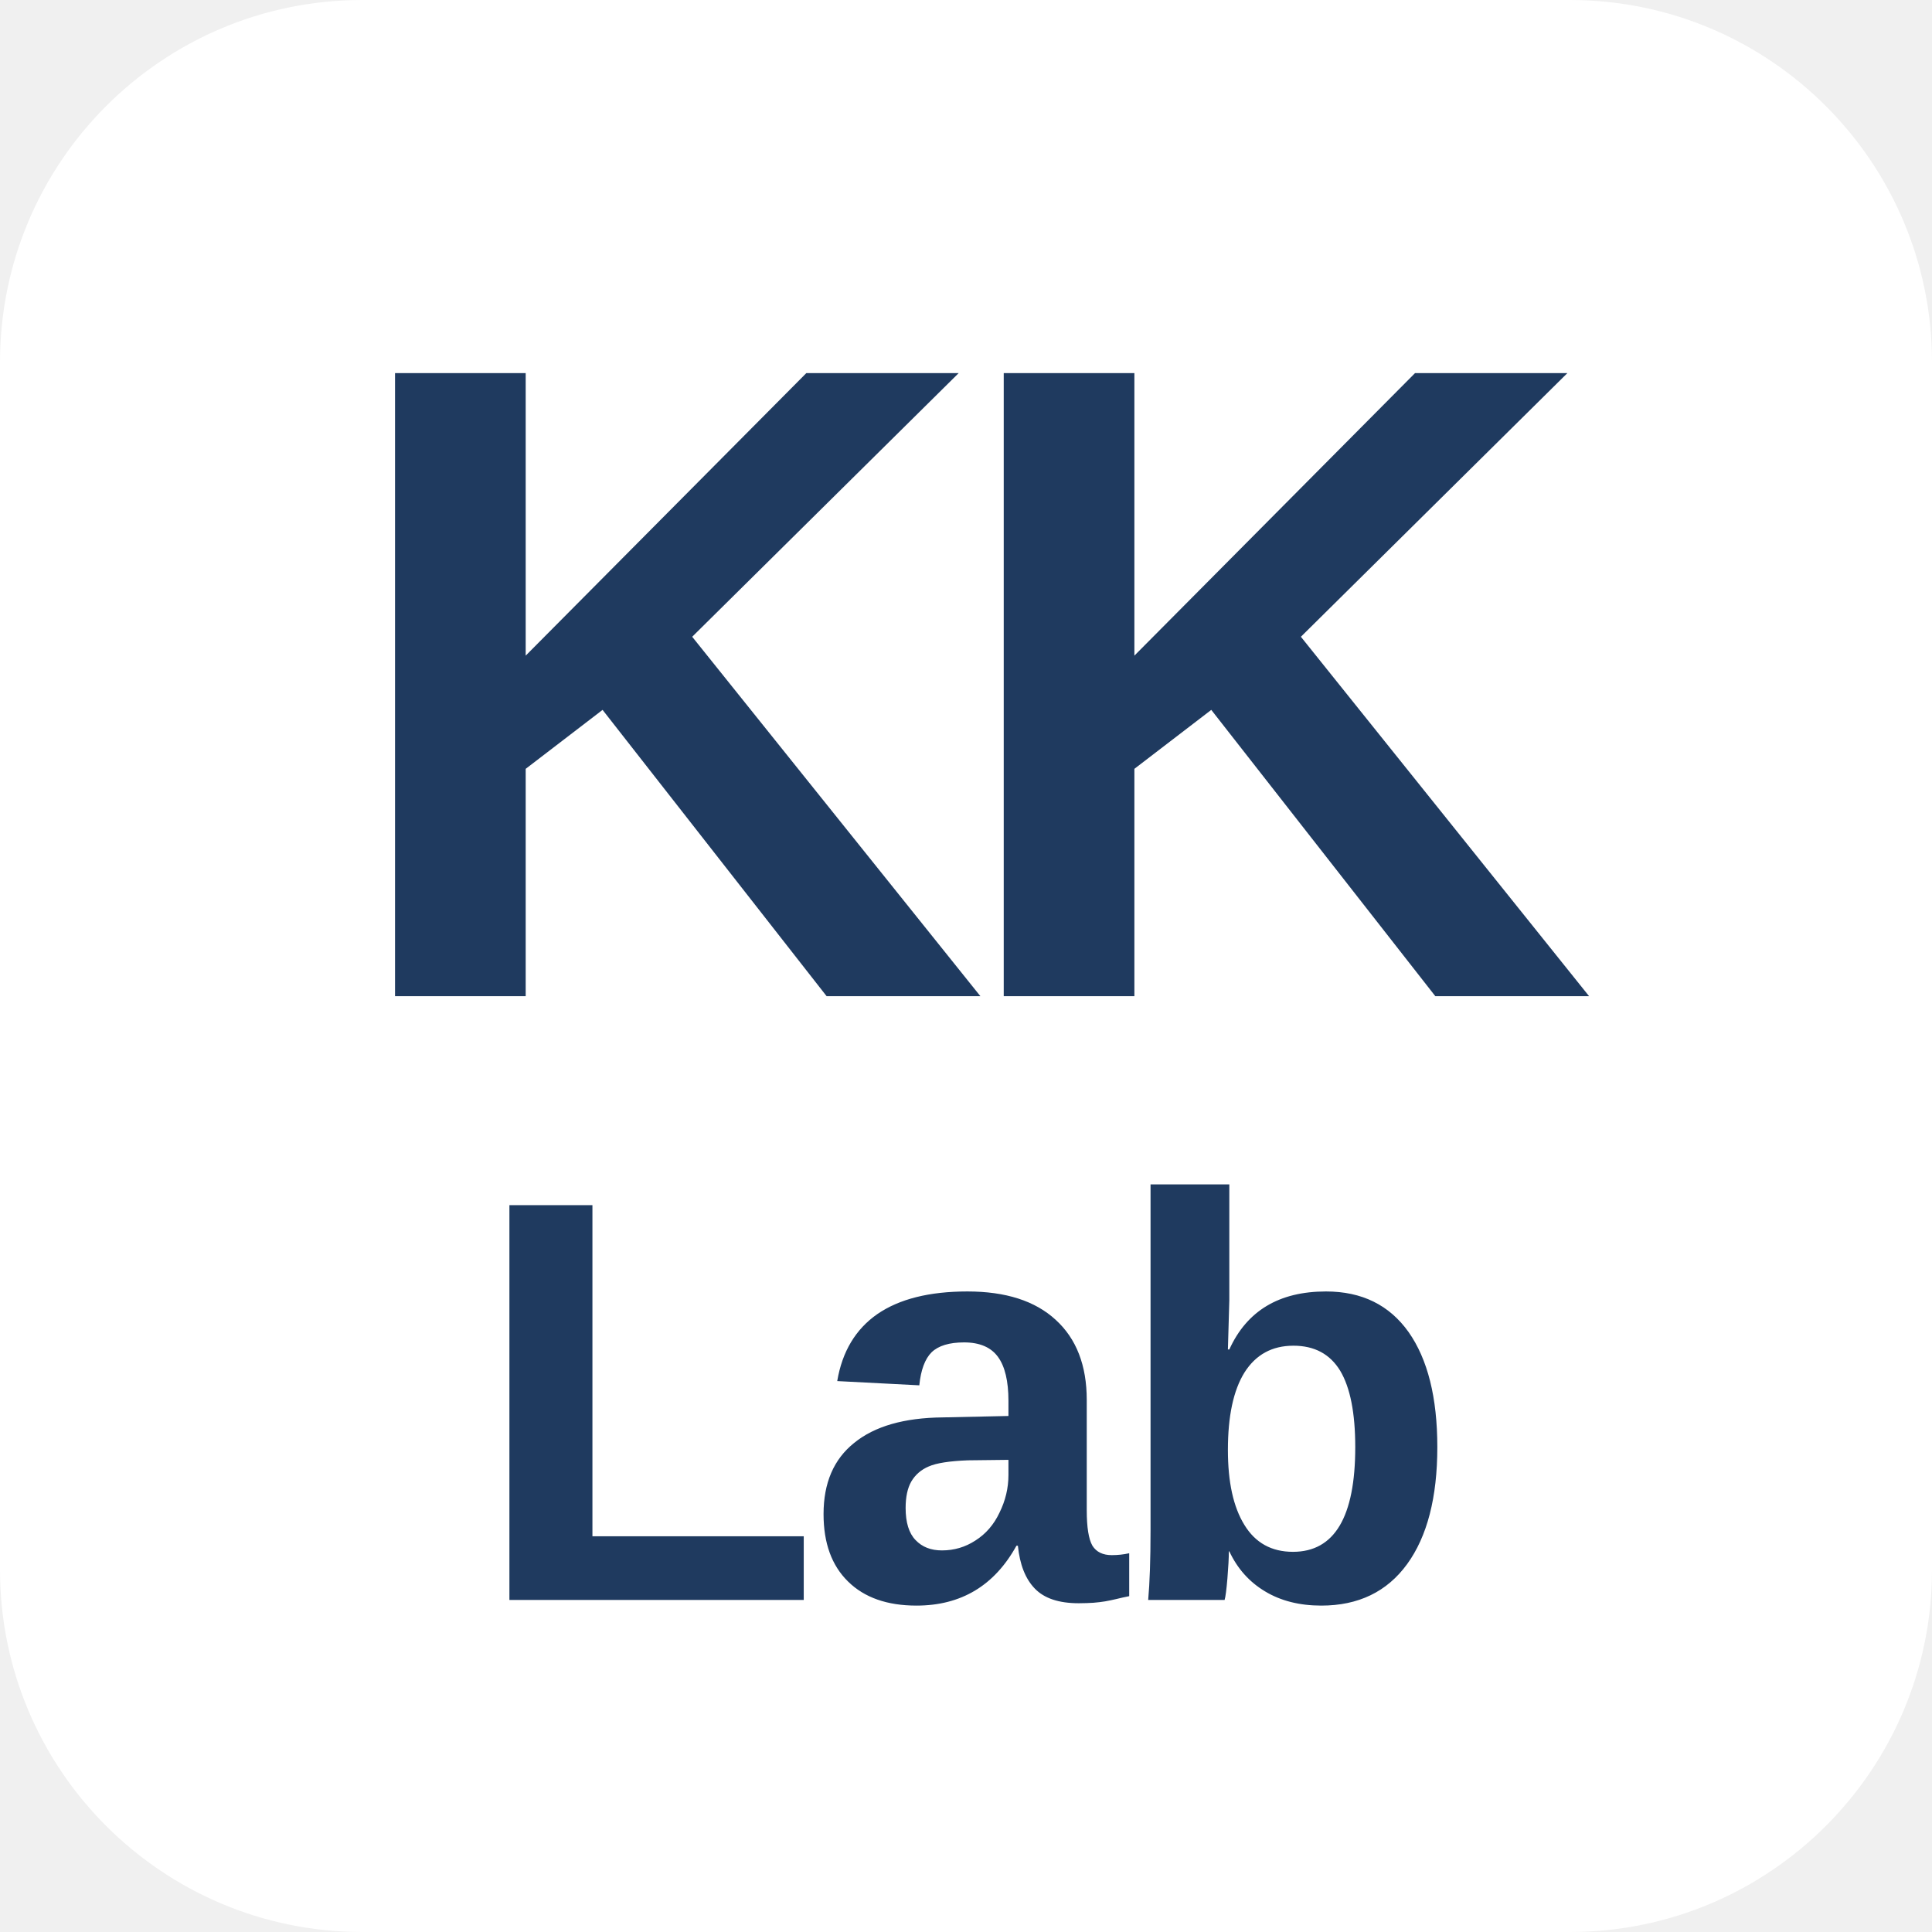
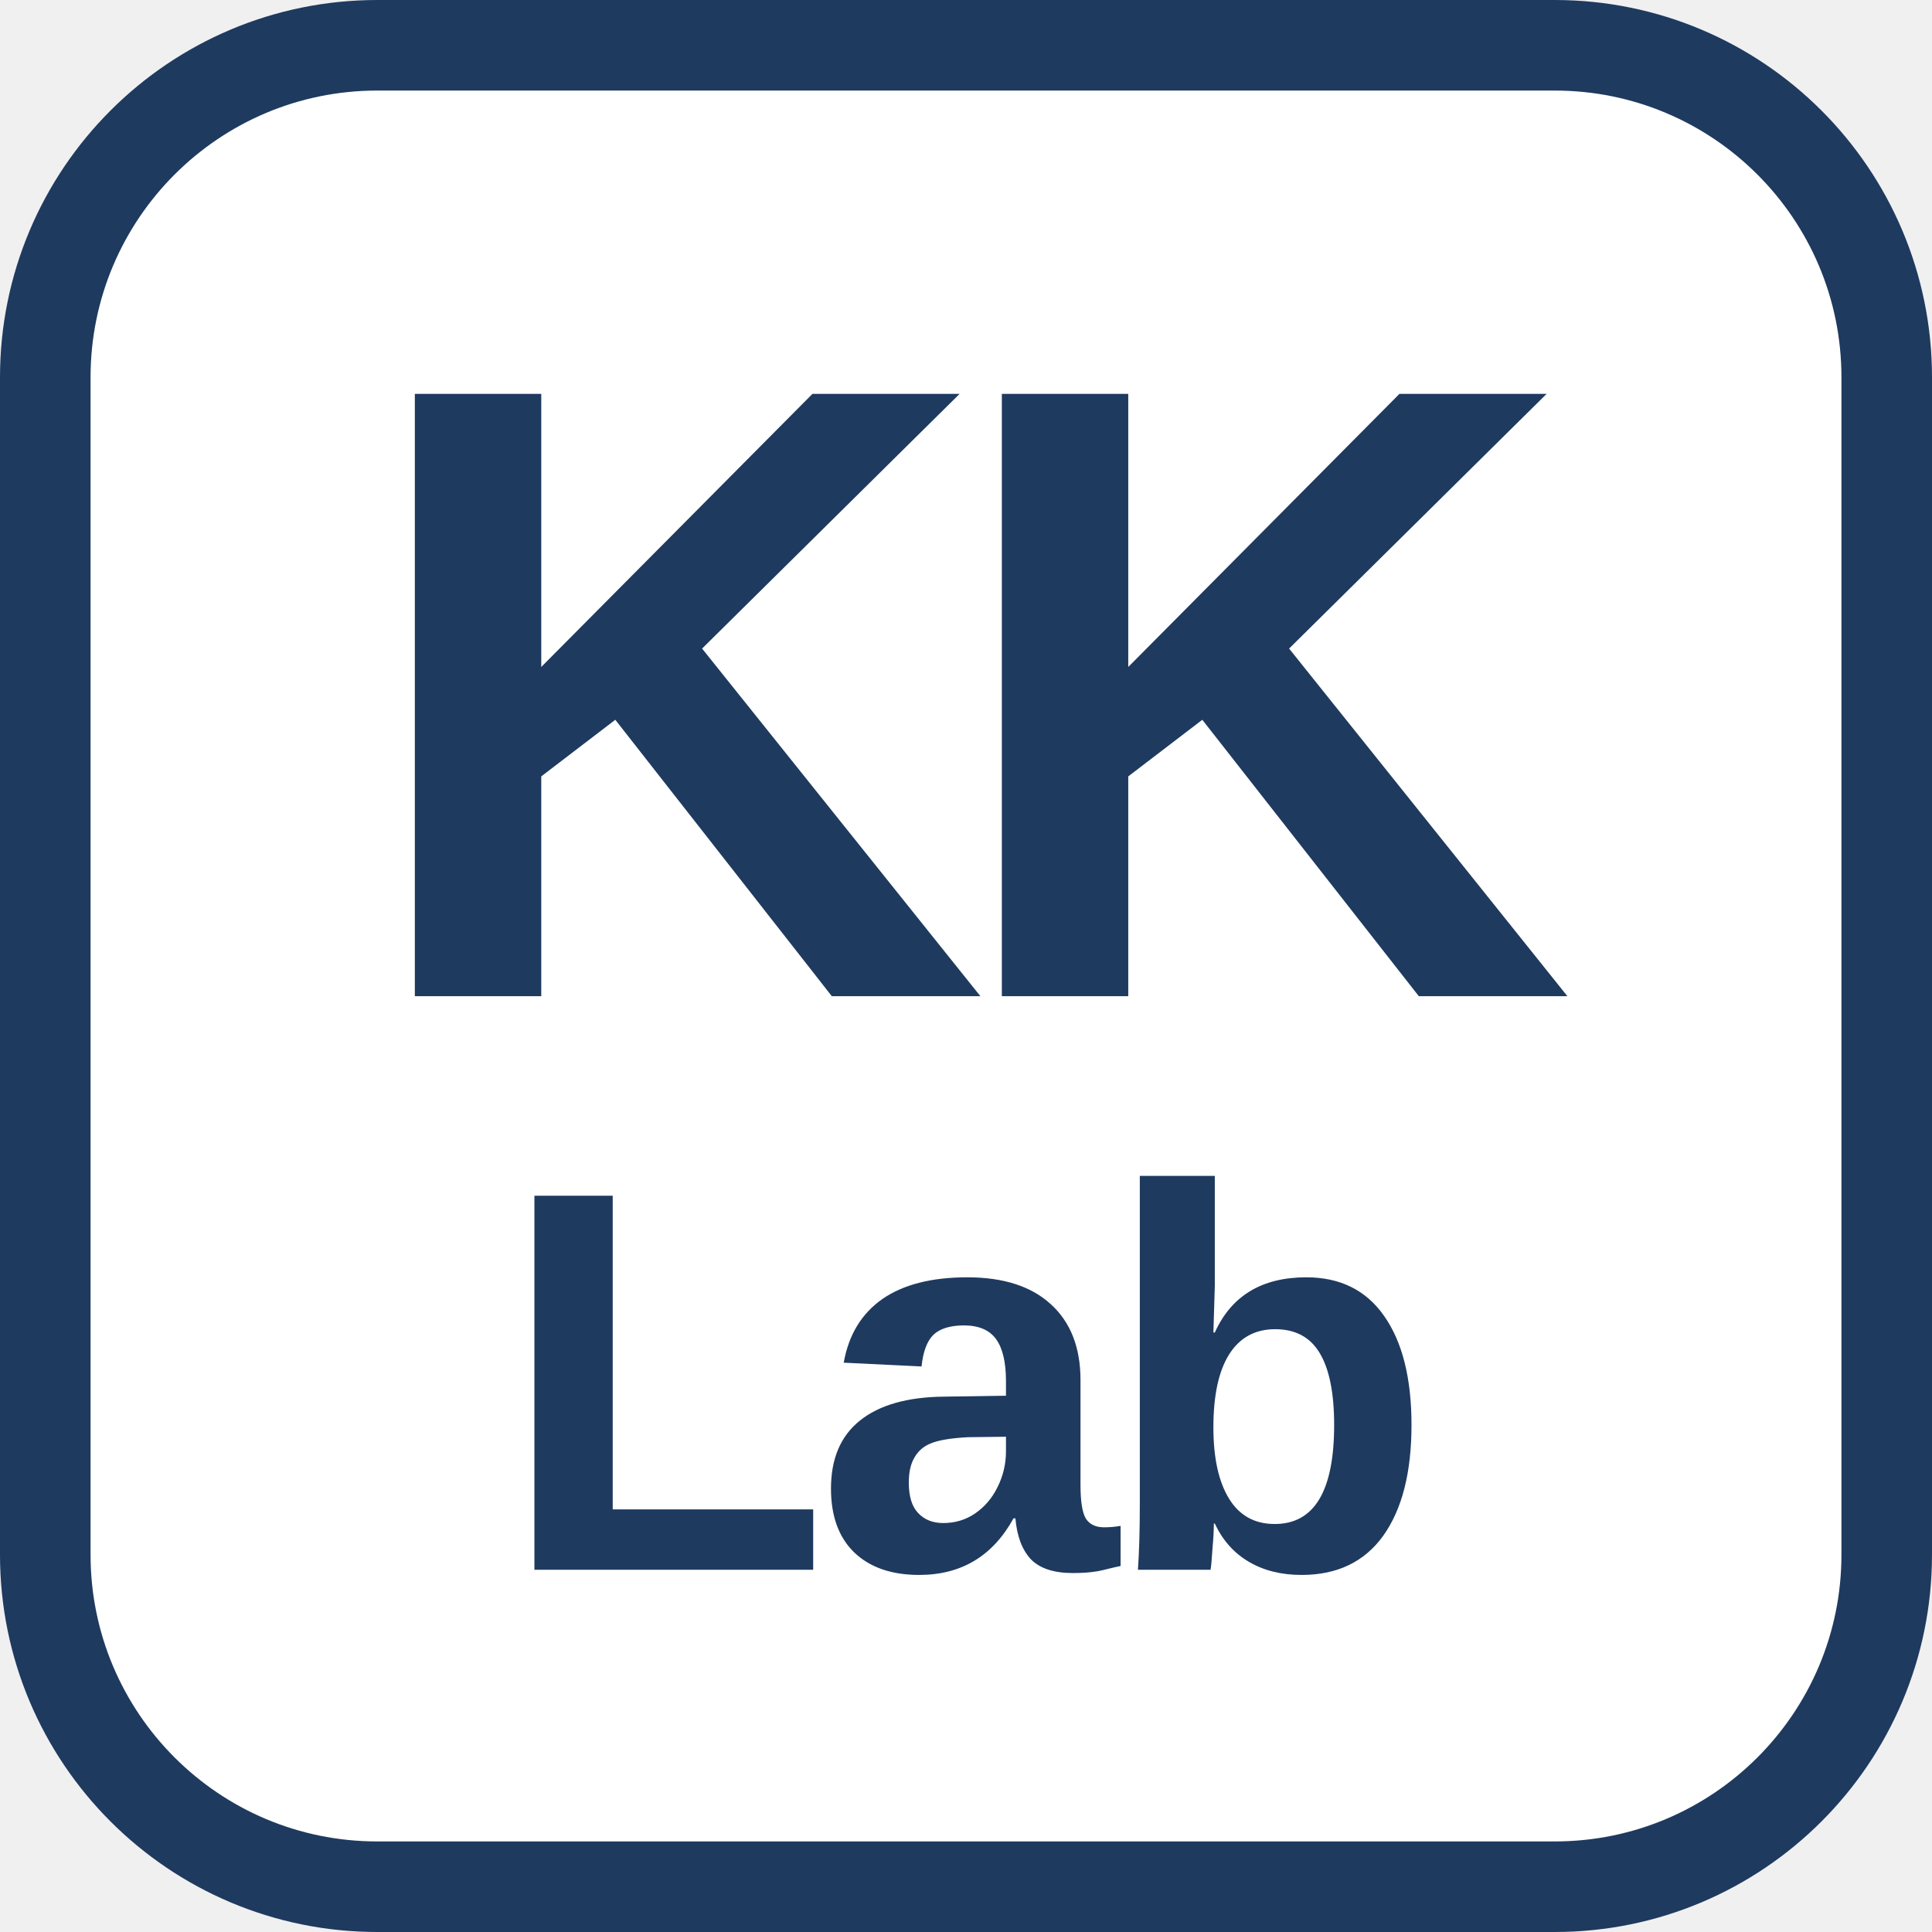
<svg xmlns="http://www.w3.org/2000/svg" viewBox="0 0 64 64" width="64" height="64" role="img" aria-label="KKLab">
-   <rect width="64" height="64" rx="12" fill="#ffffff" />
+   <rect x="1.5" y="1.5" width="61" height="61" rx="11" fill="#ffffff" stroke="#1f3a5f" stroke-width="3" />
  <g fill="#1f3a5f" font-family="Arial, Helvetica, 'Liberation Sans', sans-serif" font-weight="700" text-anchor="middle">
-     <text x="32" y="33" font-size="30" letter-spacing="-1.5">KK</text>
-     <text x="32" y="53" font-size="19" letter-spacing="-0.5">Lab</text>
+     <text x="32" y="33" font-size="29" letter-spacing="-1.5">KK</text>
+     <text x="32" y="52" font-size="18" letter-spacing="-0.5">Lab</text>
  </g>
</svg>
